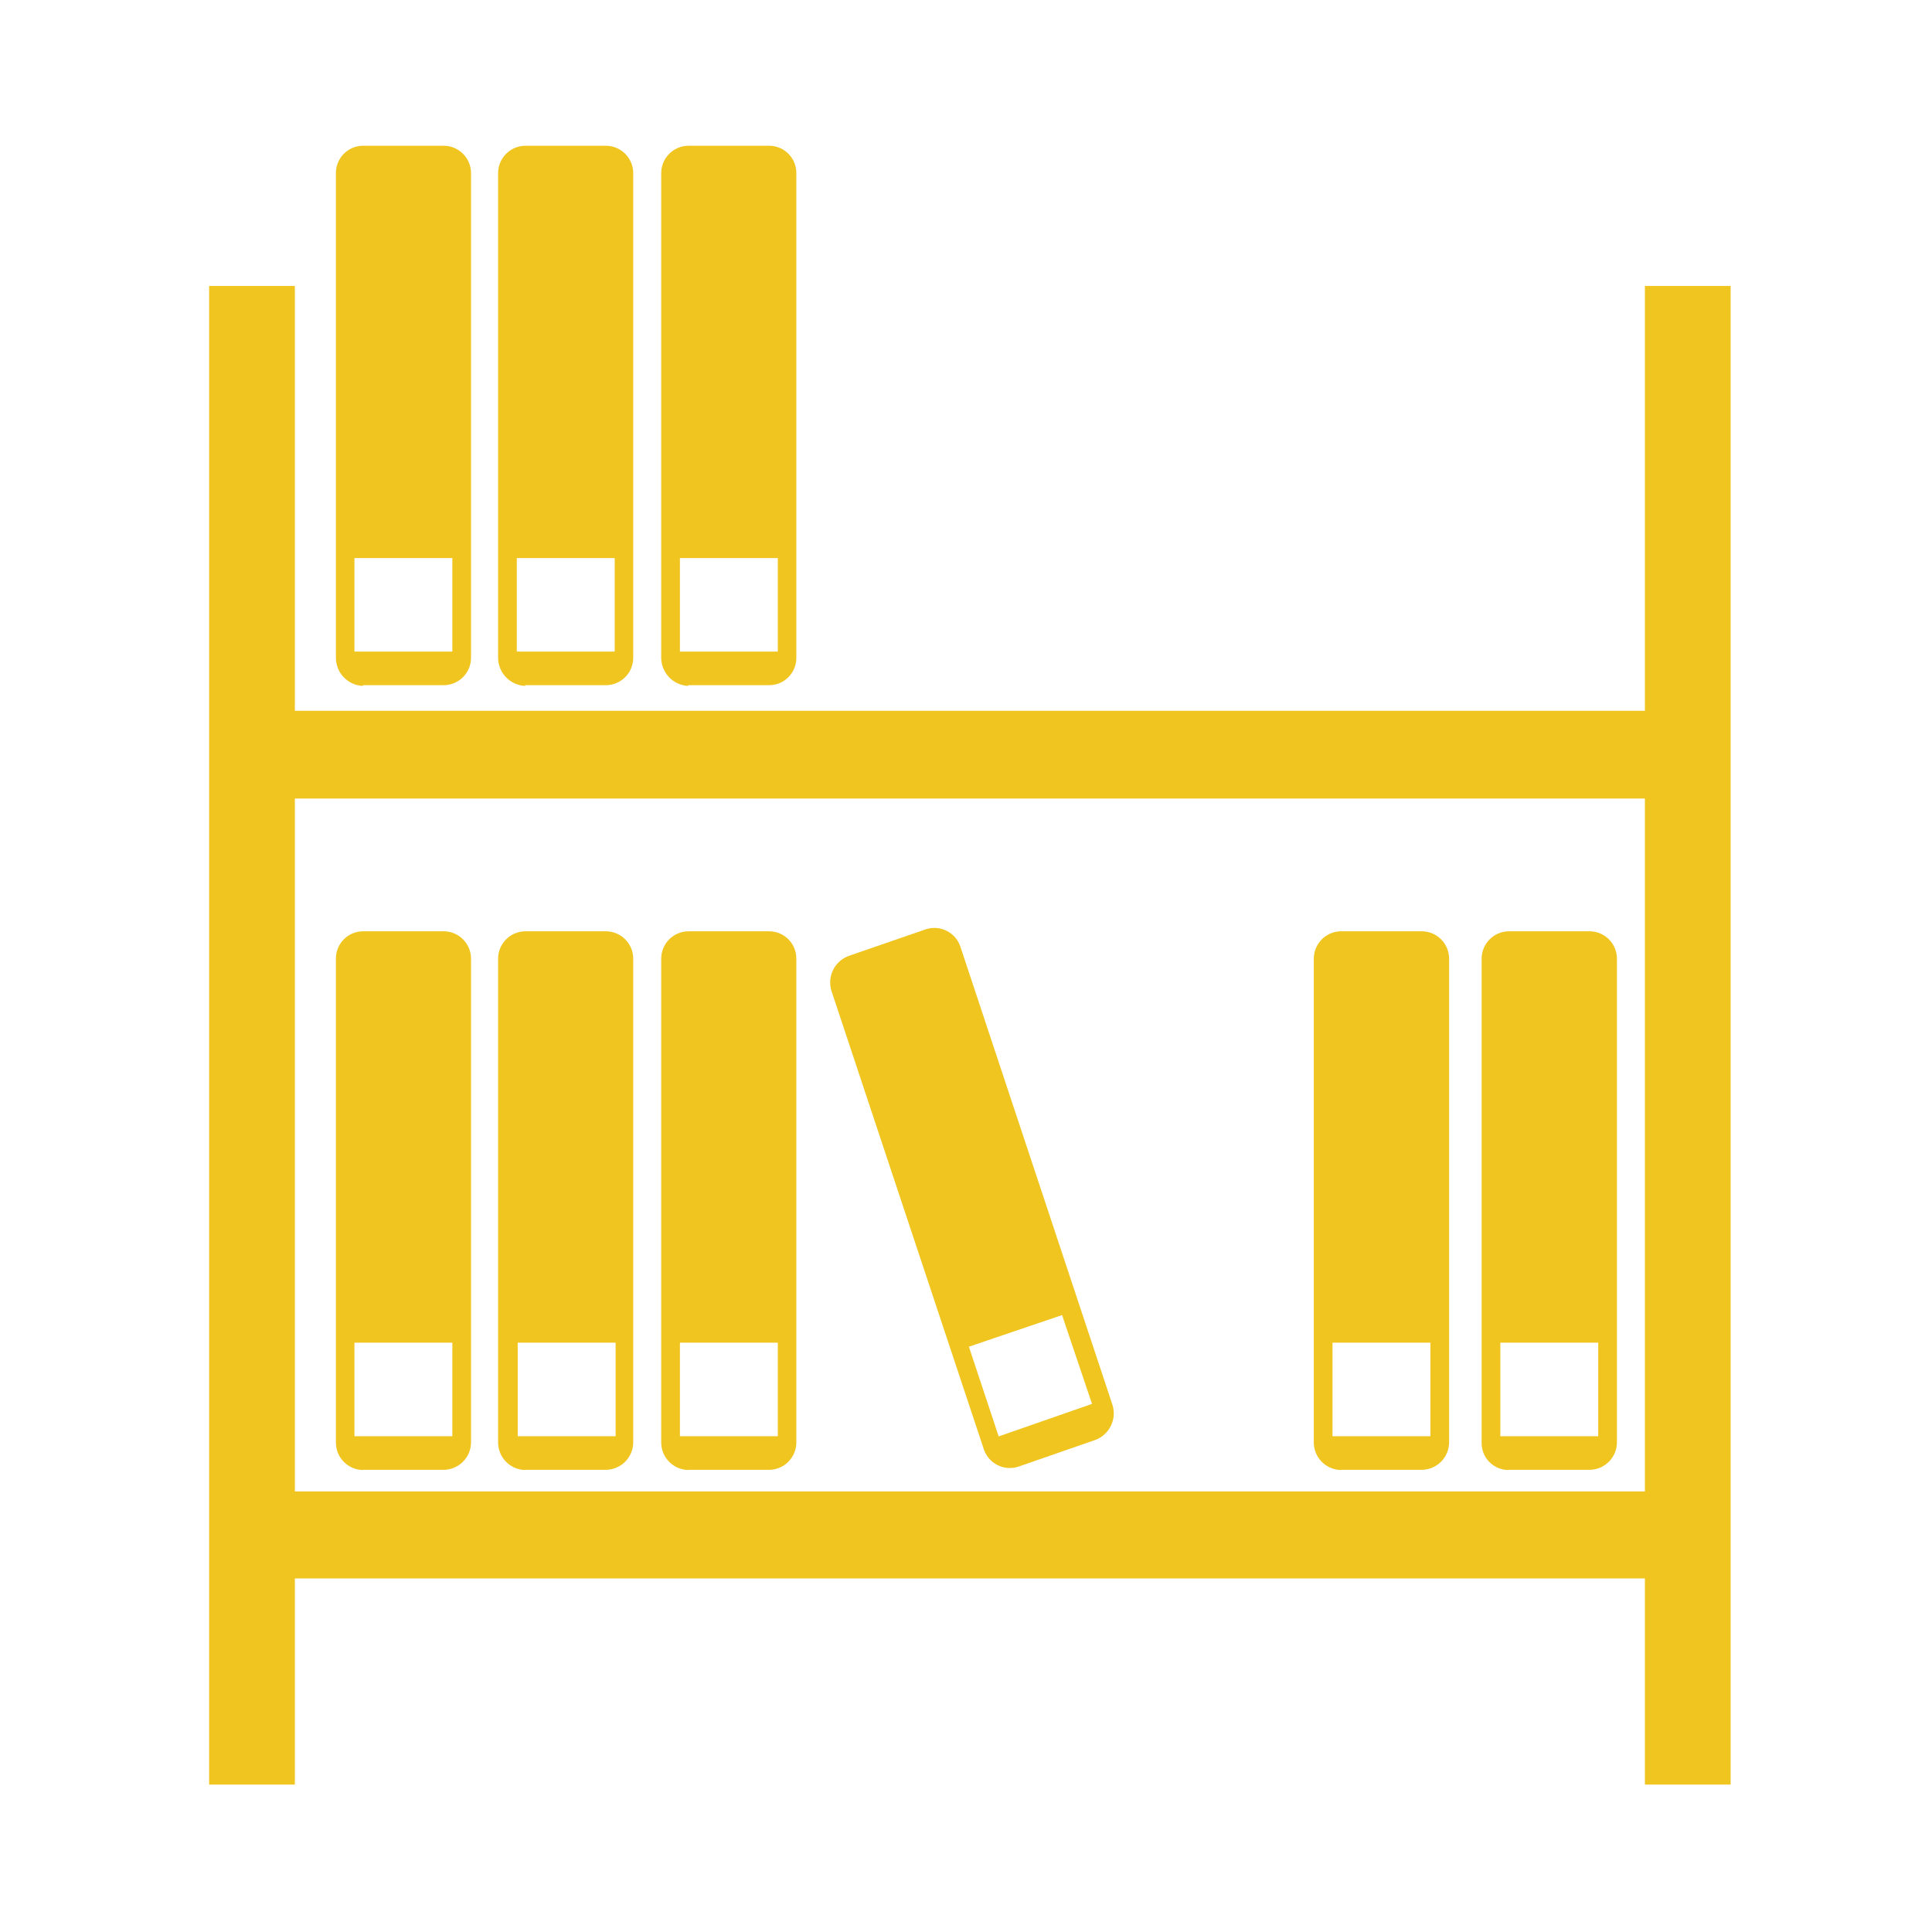
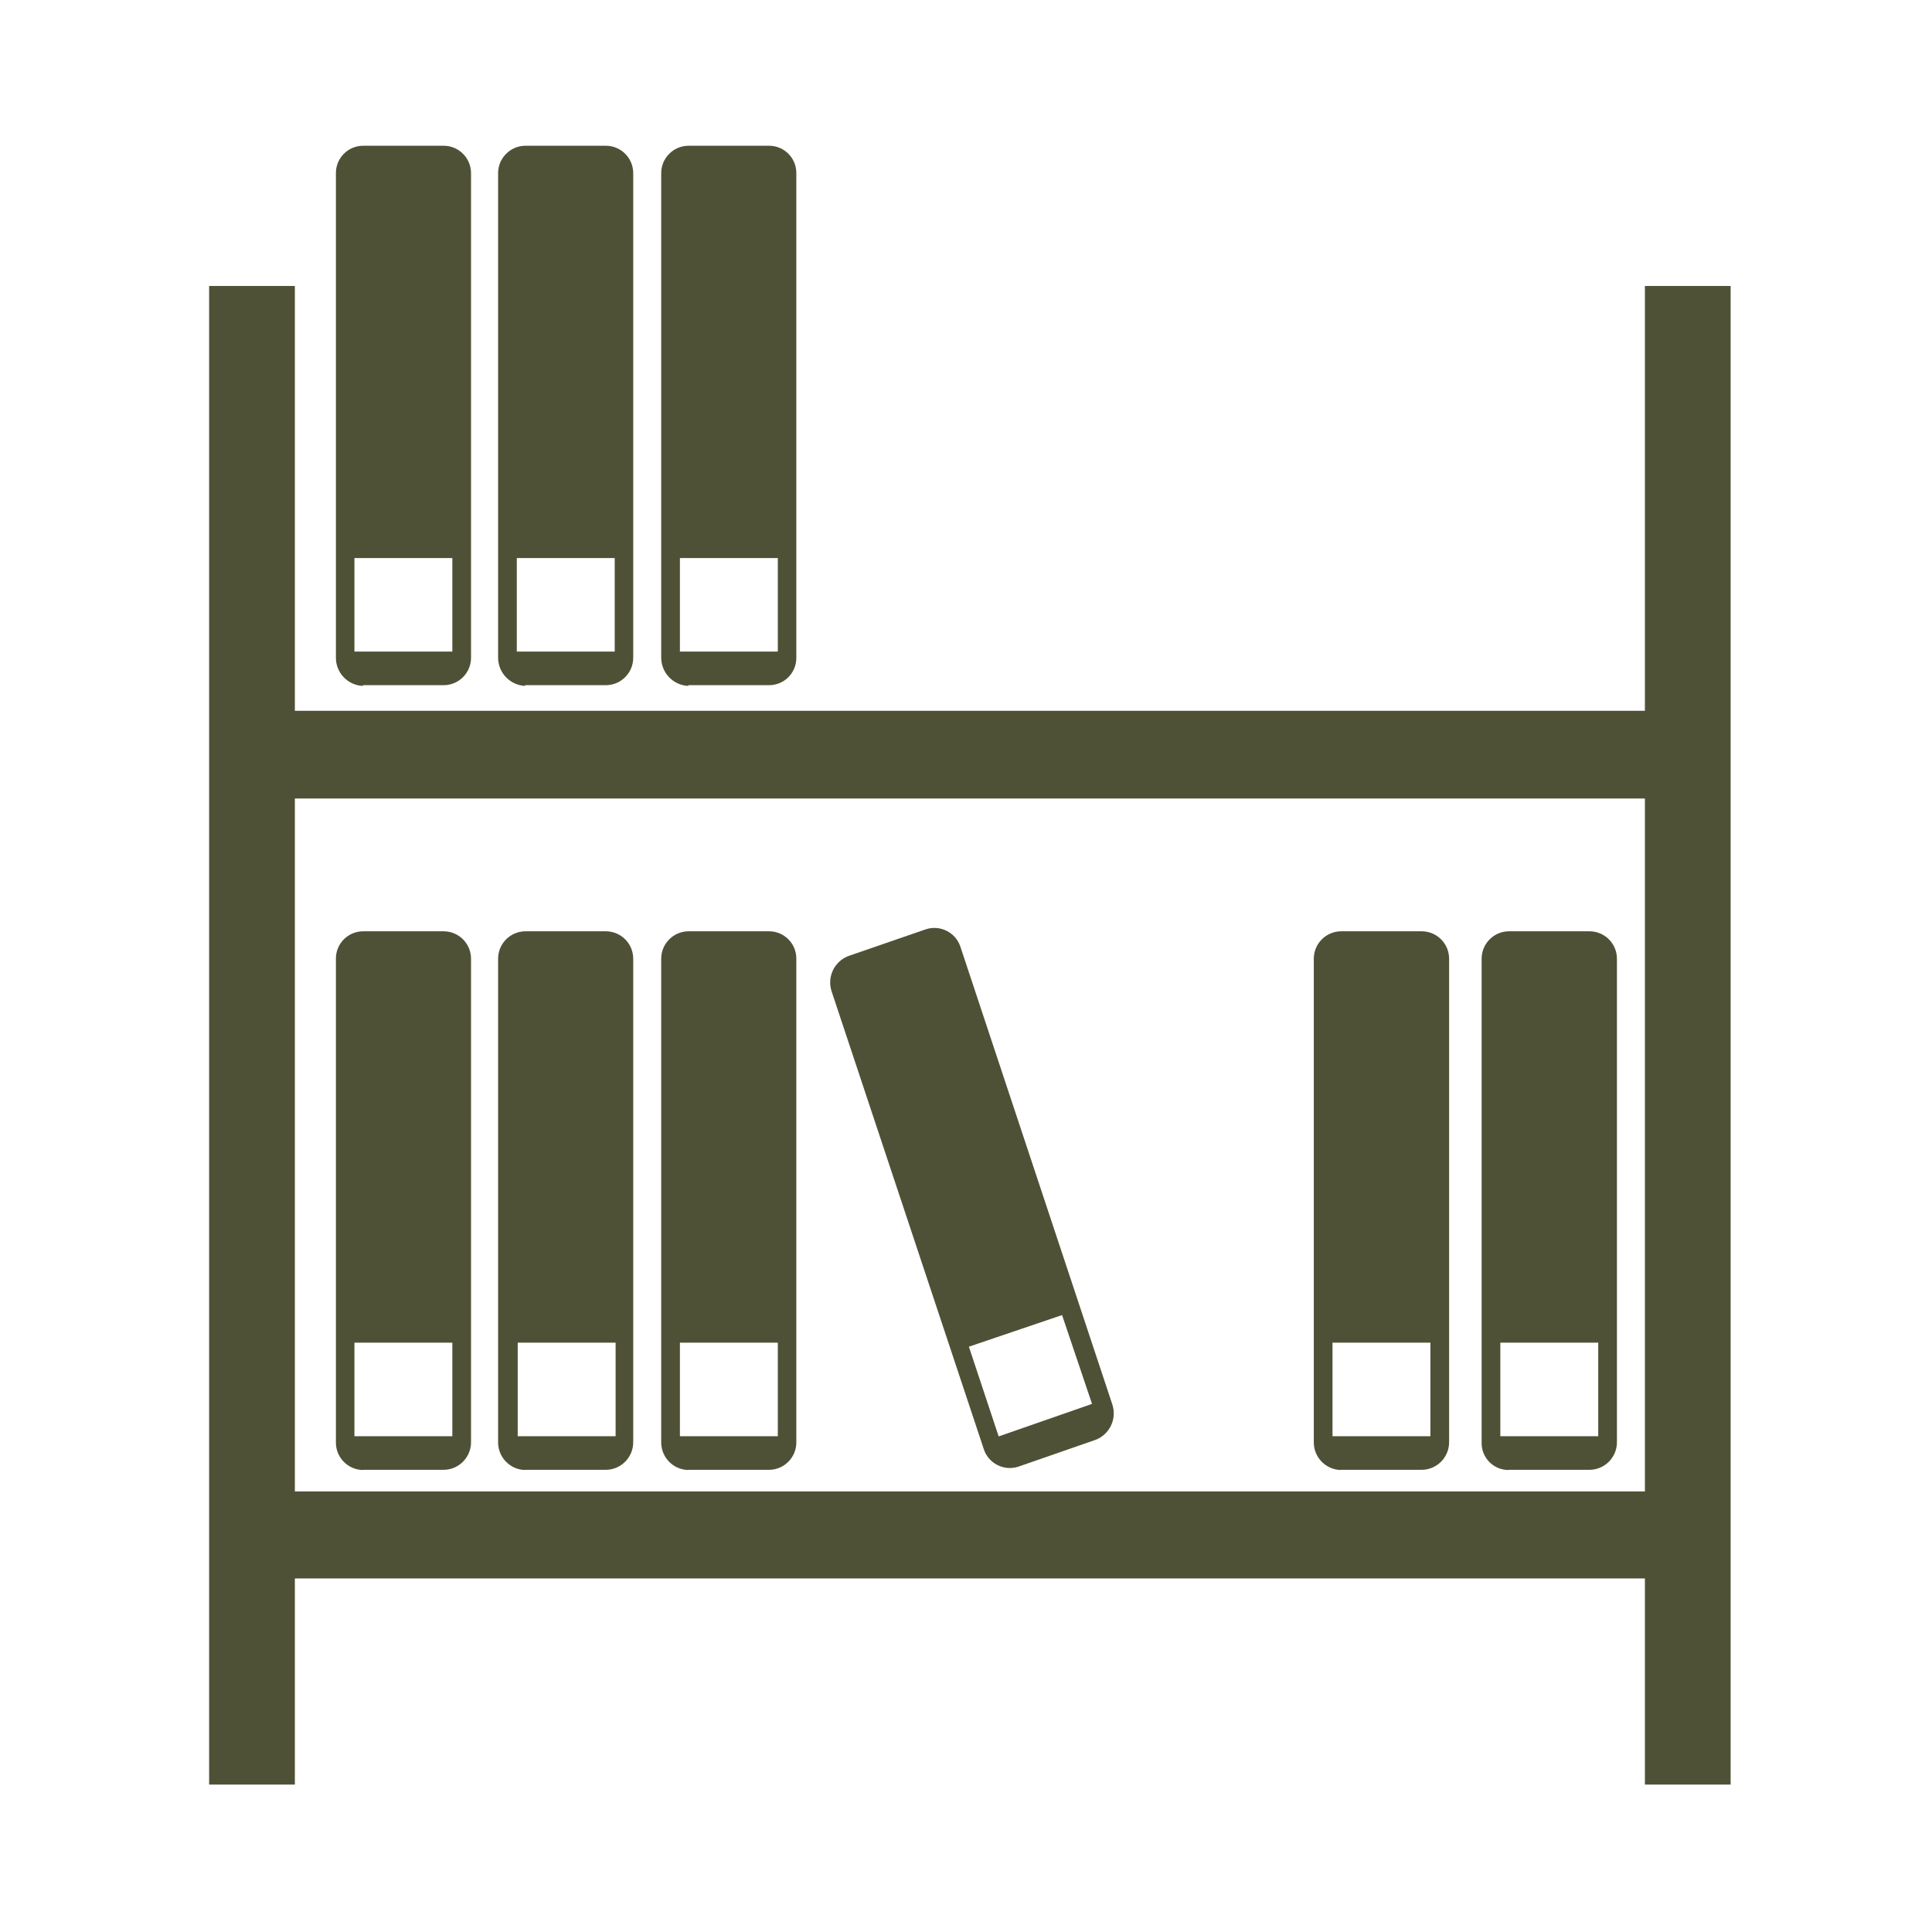
<svg xmlns="http://www.w3.org/2000/svg" id="Layer_1" data-name="Layer 1" viewBox="0 0 180 180" version="1.1" width="180" height="180">
  <defs id="defs74">
    <style id="style72">.cls-1{fill:#f0c51f;}</style>
  </defs>
-   <path class="cls-1" d="m 48.234,125.095 h 9.121 v 8.715 h -9.121 z m 0.694,11.845 h 7.547 a 2.572,2.572 0 0 0 2.521,-2.589 V 89.339 a 2.555,2.555 0 0 0 -2.521,-2.572 h -7.547 a 2.555,2.555 0 0 0 -2.521,2.572 v 45.029 a 2.572,2.572 0 0 0 2.521,2.589" id="path78" style="fill:#f0c51f;stroke-width:1.692" />
-   <path class="cls-1" d="m 33.022,125.095 h 9.121 v 8.715 h -9.121 z m 0.795,11.845 h 7.547 a 2.572,2.572 0 0 0 2.521,-2.589 V 89.339 a 2.555,2.555 0 0 0 -2.521,-2.572 h -7.547 a 2.538,2.538 0 0 0 -2.521,2.572 v 45.029 a 2.555,2.555 0 0 0 2.521,2.589" id="path80" style="fill:#f0c51f;stroke-width:1.692" />
-   <path class="cls-1" d="m 63.346,125.095 h 9.121 v 8.715 h -9.121 z m 0.778,11.845 h 7.564 a 2.555,2.555 0 0 0 2.504,-2.589 V 89.339 a 2.538,2.538 0 0 0 -2.504,-2.572 h -7.564 a 2.555,2.555 0 0 0 -2.521,2.572 v 45.029 a 2.572,2.572 0 0 0 2.521,2.589" id="path82" style="fill:#f0c51f;stroke-width:1.692" />
-   <path class="cls-1" d="m 48.15,51.992 h 9.121 v 8.715 h -9.121 z m 0.778,11.845 h 7.547 a 2.555,2.555 0 0 0 2.521,-2.572 V 16.151 a 2.555,2.555 0 0 0 -2.521,-2.572 h -7.547 a 2.555,2.555 0 0 0 -2.521,2.572 v 45.08 a 2.64,2.64 0 0 0 2.521,2.674" id="path84" style="fill:#f0c51f;stroke-width:1.692" />
-   <path class="cls-1" d="m 33.022,51.992 h 9.121 v 8.715 h -9.121 z m 0.795,11.845 h 7.547 a 2.555,2.555 0 0 0 2.521,-2.572 V 16.151 a 2.555,2.555 0 0 0 -2.521,-2.572 h -7.547 a 2.538,2.538 0 0 0 -2.521,2.572 v 45.08 a 2.623,2.623 0 0 0 2.521,2.674" id="path86" style="fill:#f0c51f;stroke-width:1.692" />
-   <path class="cls-1" d="m 63.346,51.992 h 9.121 v 8.715 h -9.121 z m 0.778,11.845 h 7.564 a 2.538,2.538 0 0 0 2.504,-2.572 V 16.151 a 2.538,2.538 0 0 0 -2.504,-2.572 h -7.564 a 2.555,2.555 0 0 0 -2.521,2.572 v 45.08 a 2.64,2.64 0 0 0 2.521,2.674" id="path88" style="fill:#f0c51f;stroke-width:1.692" />
-   <path class="cls-1" d="m 124.147,125.095 h 9.121 v 8.715 h -9.121 z m 0.778,11.845 h 7.564 a 2.572,2.572 0 0 0 2.521,-2.589 V 89.339 a 2.555,2.555 0 0 0 -2.521,-2.572 h -7.564 a 2.555,2.555 0 0 0 -2.521,2.572 v 45.029 a 2.572,2.572 0 0 0 2.521,2.589" id="path90" style="fill:#f0c51f;stroke-width:1.692" />
-   <path class="cls-1" d="m 98.95,122.523 2.792,8.275 -8.698,3.029 -2.775,-8.359 z m -7.31,12.438 a 2.555,2.555 0 0 0 3.215,1.692 l 7.209,-2.504 a 2.64,2.64 0 0 0 1.574,-3.283 L 89.473,88.188 a 2.555,2.555 0 0 0 -3.215,-1.608 l -7.209,2.488 a 2.64,2.64 0 0 0 -1.574,3.283 z" id="path92" style="fill:#f0c51f;stroke-width:1.692" />
-   <path class="cls-1" d="m 139.783,125.095 h 9.121 v 8.715 h -9.121 z m 0.778,11.845 h 7.564 a 2.572,2.572 0 0 0 2.521,-2.589 V 89.339 a 2.555,2.555 0 0 0 -2.521,-2.572 h -7.564 a 2.555,2.555 0 0 0 -2.521,2.572 v 45.029 a 2.504,2.504 0 0 0 2.521,2.589" id="path94" style="fill:#f0c51f;stroke-width:1.692" />
-   <path class="cls-1" d="M 27.471,74.396 H 153.252 V 138.954 H 27.471 Z M 153.252,26.643 V 66.223 H 27.471 V 26.643 H 19.484 V 166.266 h 7.987 V 147.06 H 153.252 v 19.206 h 7.987 V 26.643 Z" id="path96" style="fill:#f0c51f;stroke-width:1.692" />
+   <path class="cls-1" d="m 48.234,125.095 h 9.121 v 8.715 h -9.121 z m 0.694,11.845 h 7.547 a 2.572,2.572 0 0 0 2.521,-2.589 V 89.339 a 2.555,2.555 0 0 0 -2.521,-2.572 h -7.547 a 2.555,2.555 0 0 0 -2.521,2.572 v 45.029 a 2.572,2.572 0 0 0 2.521,2.589" id="path78" style="fill:#4f5137;stroke-width:1.692;fill-opacity:1" />
+   <path class="cls-1" d="m 33.022,125.095 h 9.121 v 8.715 h -9.121 z m 0.795,11.845 h 7.547 a 2.572,2.572 0 0 0 2.521,-2.589 V 89.339 a 2.555,2.555 0 0 0 -2.521,-2.572 h -7.547 a 2.538,2.538 0 0 0 -2.521,2.572 v 45.029 a 2.555,2.555 0 0 0 2.521,2.589" id="path80" style="fill:#4f5137;stroke-width:1.692;fill-opacity:1" />
+   <path class="cls-1" d="m 63.346,125.095 h 9.121 v 8.715 h -9.121 z m 0.778,11.845 h 7.564 a 2.555,2.555 0 0 0 2.504,-2.589 V 89.339 a 2.538,2.538 0 0 0 -2.504,-2.572 h -7.564 a 2.555,2.555 0 0 0 -2.521,2.572 v 45.029 a 2.572,2.572 0 0 0 2.521,2.589" id="path82" style="fill:#4f5137;stroke-width:1.692;fill-opacity:1" />
+   <path class="cls-1" d="m 48.15,51.992 h 9.121 v 8.715 h -9.121 z m 0.778,11.845 h 7.547 a 2.555,2.555 0 0 0 2.521,-2.572 V 16.151 a 2.555,2.555 0 0 0 -2.521,-2.572 h -7.547 a 2.555,2.555 0 0 0 -2.521,2.572 v 45.08 a 2.64,2.64 0 0 0 2.521,2.674" id="path84" style="fill:#4f5137;stroke-width:1.692;fill-opacity:1" />
+   <path class="cls-1" d="m 33.022,51.992 h 9.121 v 8.715 h -9.121 z m 0.795,11.845 h 7.547 a 2.555,2.555 0 0 0 2.521,-2.572 V 16.151 a 2.555,2.555 0 0 0 -2.521,-2.572 h -7.547 a 2.538,2.538 0 0 0 -2.521,2.572 v 45.08 a 2.623,2.623 0 0 0 2.521,2.674" id="path86" style="fill:#4f5137;stroke-width:1.692;fill-opacity:1" />
+   <path class="cls-1" d="m 63.346,51.992 h 9.121 v 8.715 h -9.121 z m 0.778,11.845 h 7.564 a 2.538,2.538 0 0 0 2.504,-2.572 V 16.151 a 2.538,2.538 0 0 0 -2.504,-2.572 h -7.564 a 2.555,2.555 0 0 0 -2.521,2.572 v 45.08 a 2.64,2.64 0 0 0 2.521,2.674" id="path88" style="fill:#4f5137;stroke-width:1.692;fill-opacity:1" />
+   <path class="cls-1" d="m 124.147,125.095 h 9.121 v 8.715 h -9.121 z m 0.778,11.845 h 7.564 a 2.572,2.572 0 0 0 2.521,-2.589 V 89.339 a 2.555,2.555 0 0 0 -2.521,-2.572 h -7.564 a 2.555,2.555 0 0 0 -2.521,2.572 v 45.029 a 2.572,2.572 0 0 0 2.521,2.589" id="path90" style="fill:#4f5137;stroke-width:1.692;fill-opacity:1" />
+   <path class="cls-1" d="m 98.95,122.523 2.792,8.275 -8.698,3.029 -2.775,-8.359 z m -7.31,12.438 a 2.555,2.555 0 0 0 3.215,1.692 l 7.209,-2.504 a 2.64,2.64 0 0 0 1.574,-3.283 L 89.473,88.188 a 2.555,2.555 0 0 0 -3.215,-1.608 l -7.209,2.488 a 2.64,2.64 0 0 0 -1.574,3.283 z" id="path92" style="fill:#4f5137;stroke-width:1.692;fill-opacity:1" />
+   <path class="cls-1" d="m 139.783,125.095 h 9.121 v 8.715 h -9.121 z m 0.778,11.845 h 7.564 a 2.572,2.572 0 0 0 2.521,-2.589 V 89.339 a 2.555,2.555 0 0 0 -2.521,-2.572 h -7.564 a 2.555,2.555 0 0 0 -2.521,2.572 v 45.029 a 2.504,2.504 0 0 0 2.521,2.589" id="path94" style="fill:#4f5137;stroke-width:1.692;fill-opacity:1" />
+   <path class="cls-1" d="M 27.471,74.396 H 153.252 V 138.954 H 27.471 Z M 153.252,26.643 V 66.223 H 27.471 V 26.643 H 19.484 V 166.266 h 7.987 V 147.06 H 153.252 v 19.206 h 7.987 V 26.643 Z" id="path96" style="fill:#4f5137;stroke-width:1.692;fill-opacity:1" />
</svg>
